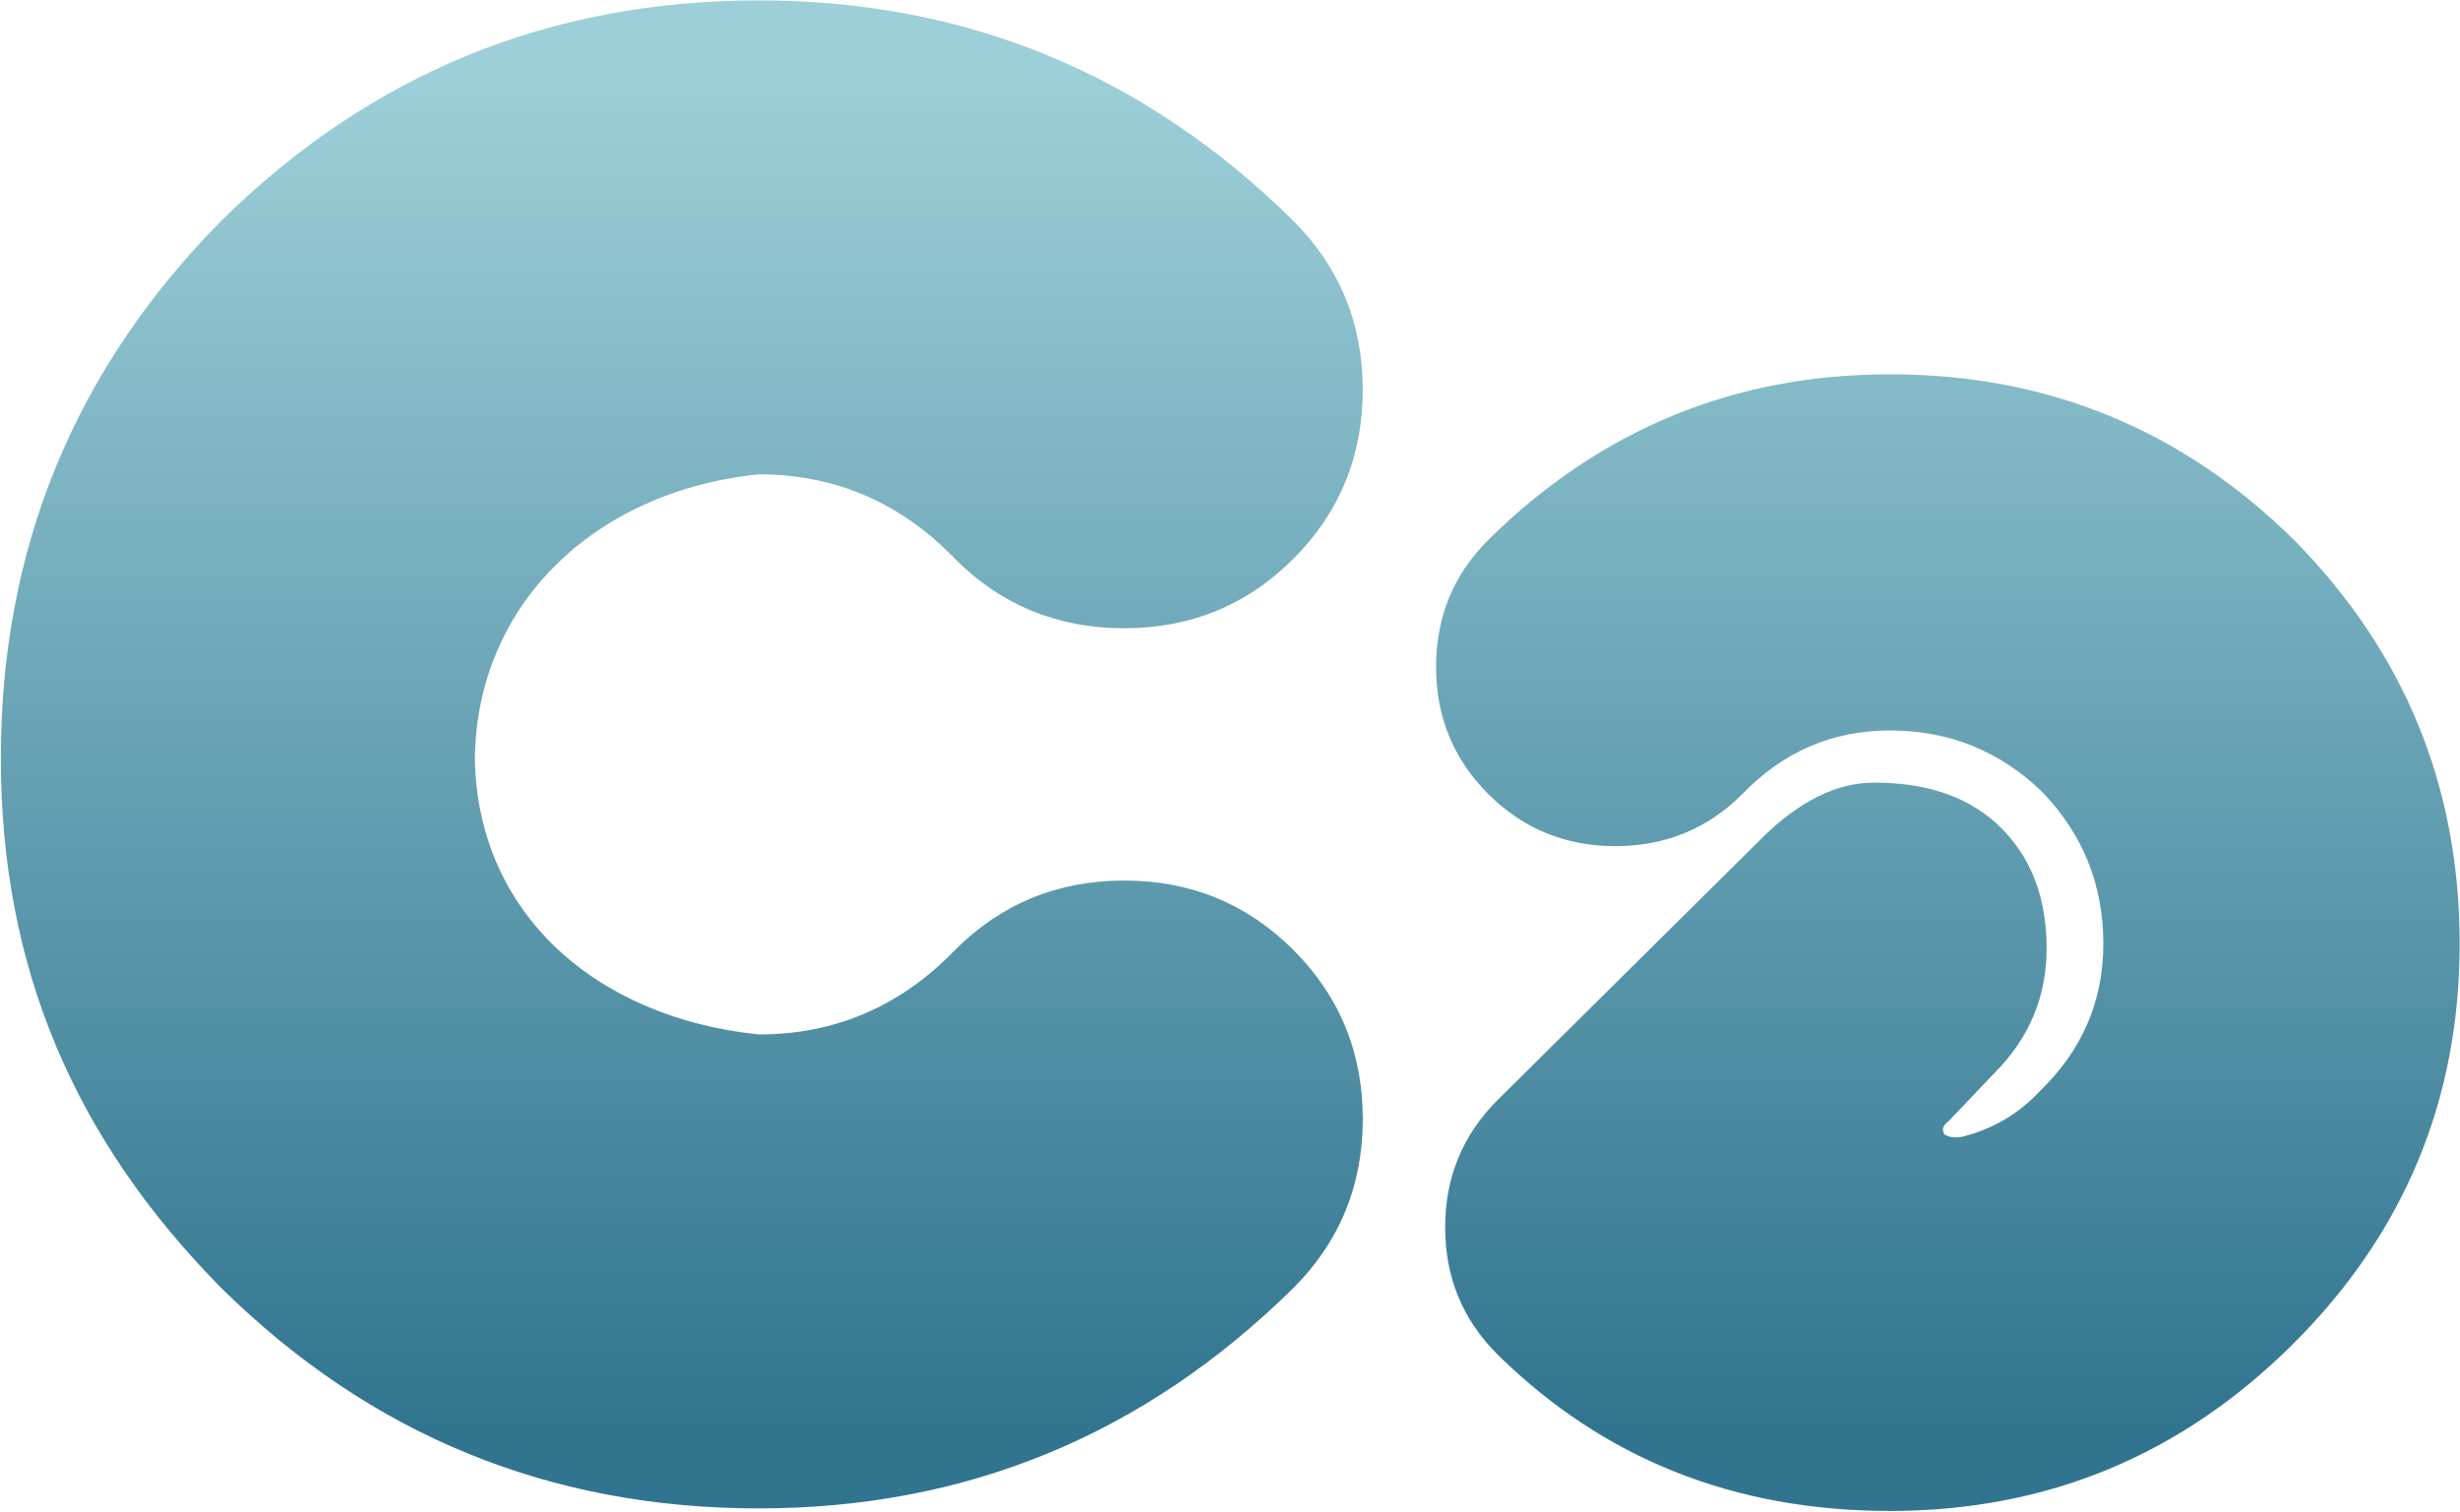
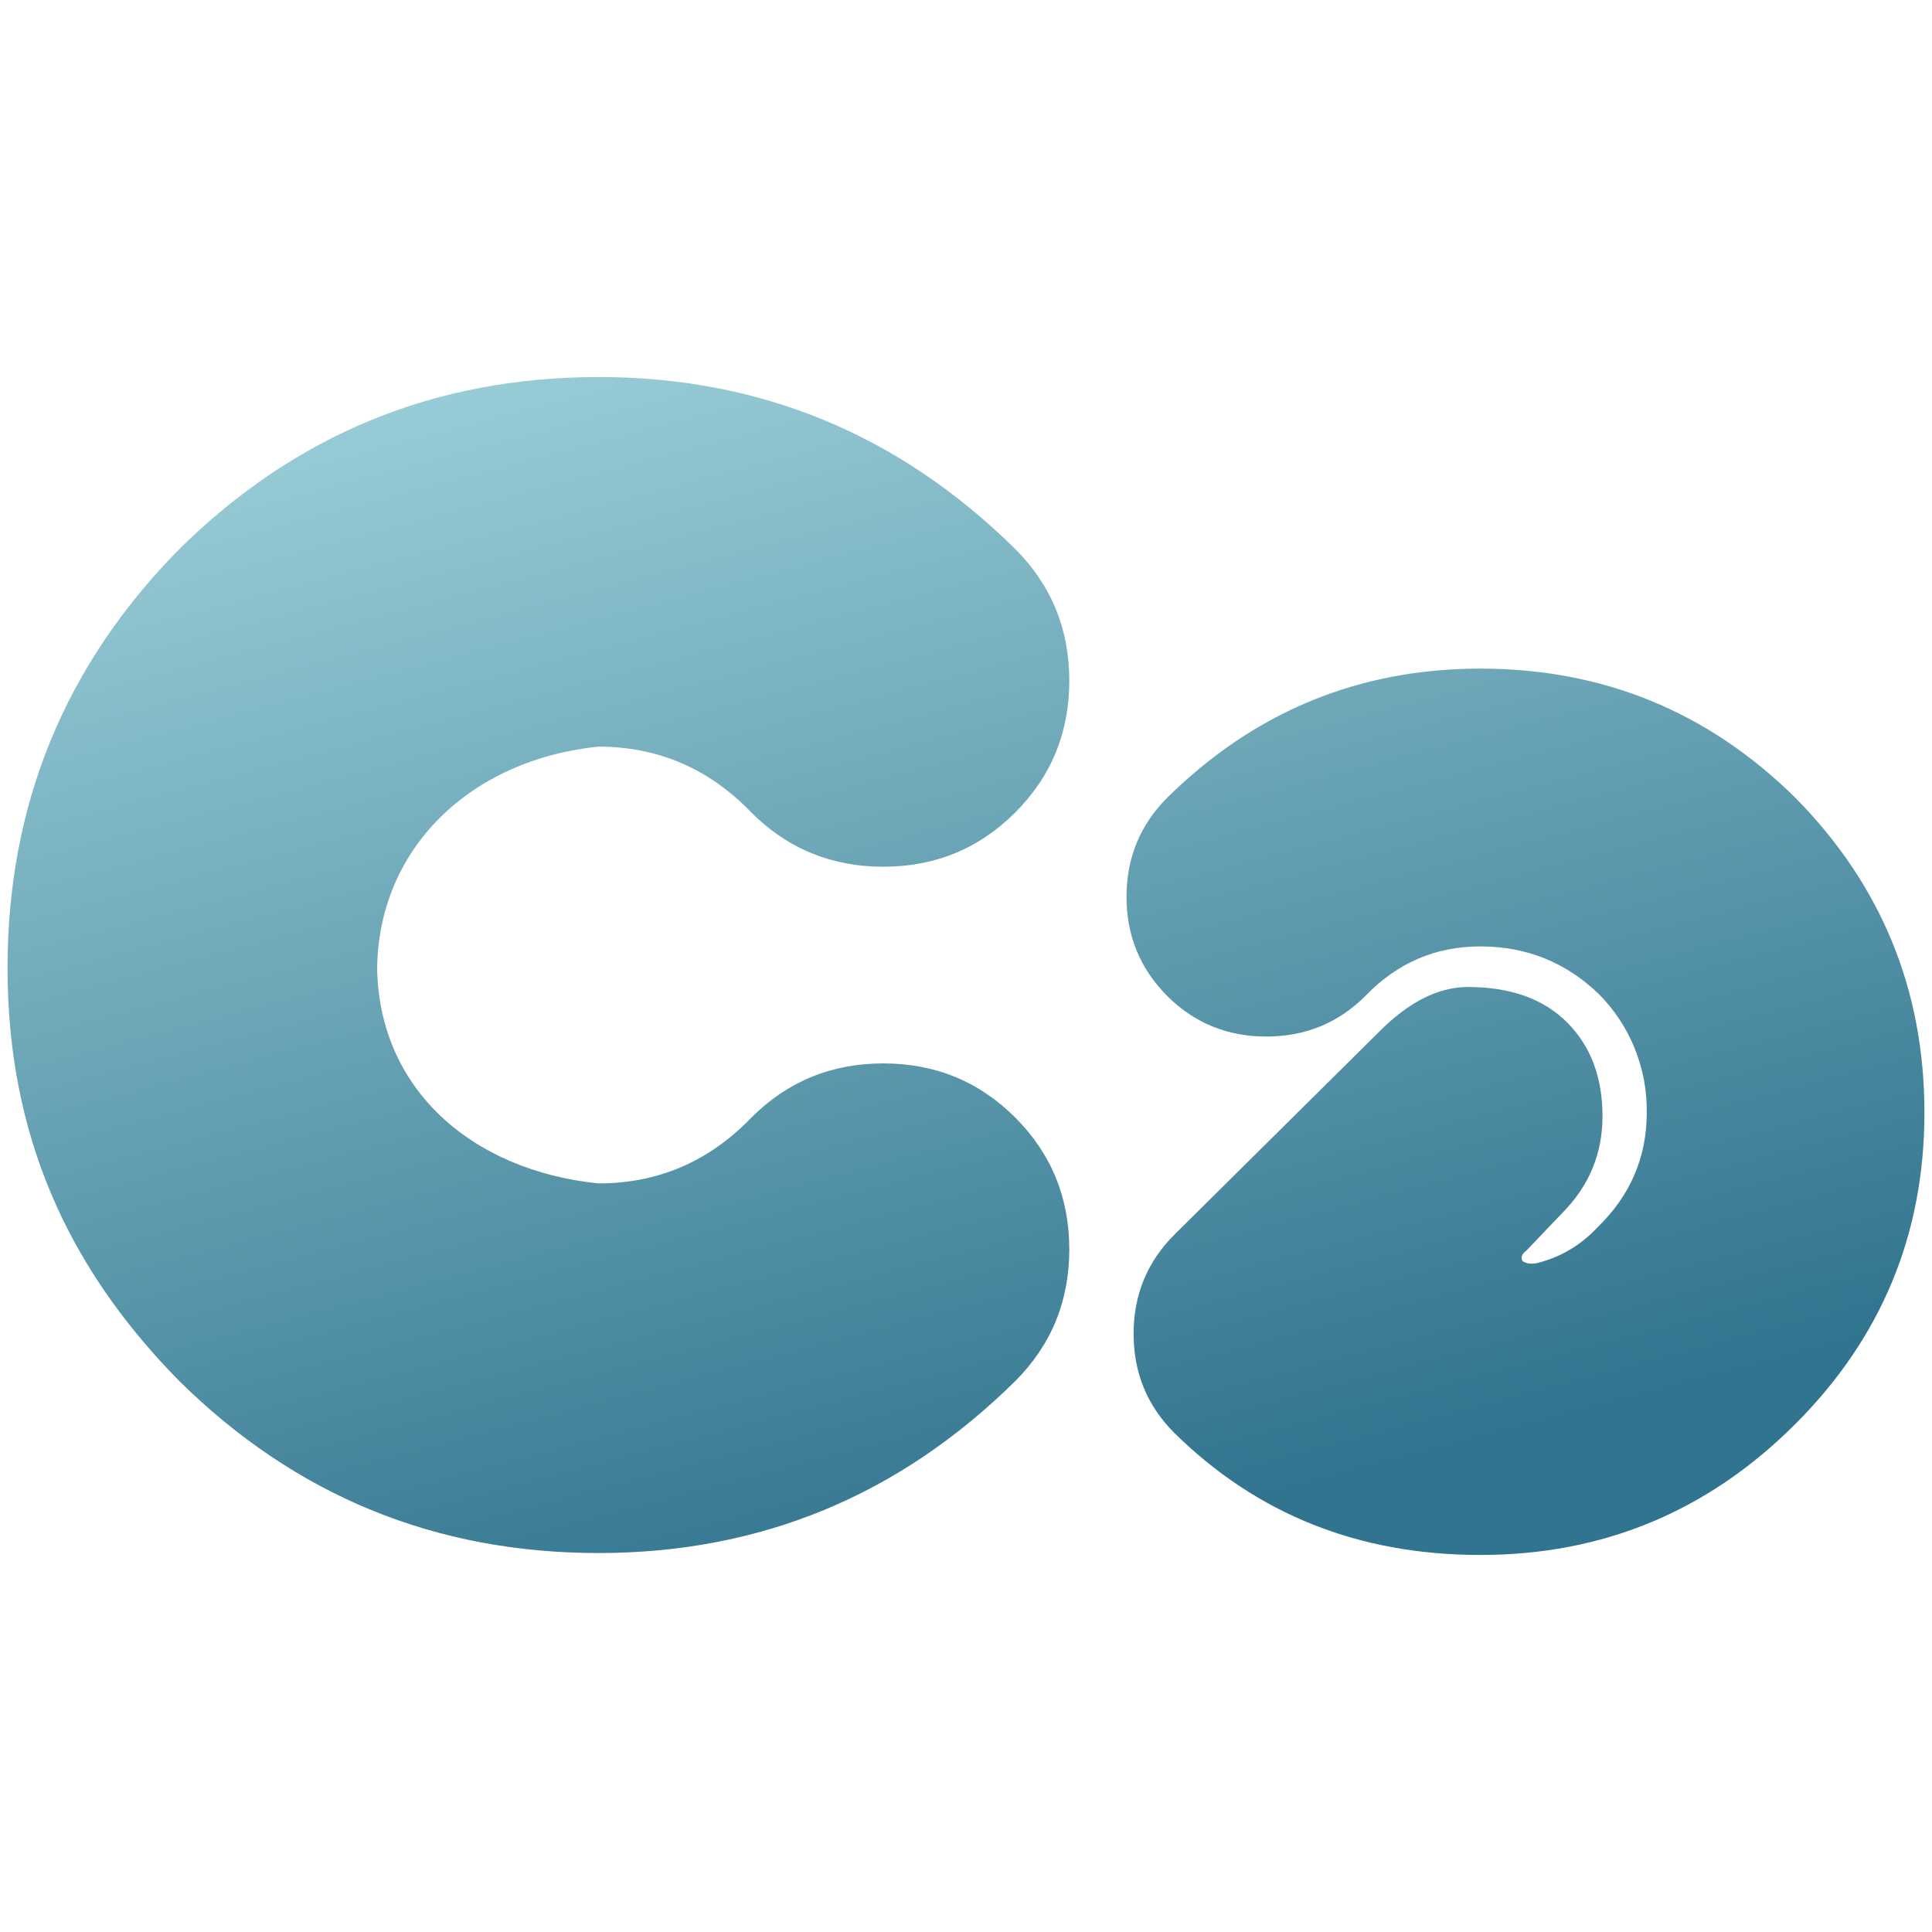
- <svg xmlns="http://www.w3.org/2000/svg" id="svg10" version="1.1" viewBox="1.95 0.97 167.97 103.23">
-   <linearGradient id="myGradient" gradientTransform="rotate(90)">
-     <stop offset="5%" stop-color="#9ccfd8" id="stop5" style="--darkreader-inline-stopcolor: #265760;" data-darkreader-inline-stopcolor="" />
-     <stop offset="95%" stop-color="#31748f" id="stop7" style="--darkreader-inline-stopcolor: #275d72;" data-darkreader-inline-stopcolor="" />
+ <svg xmlns="http://www.w3.org/2000/svg" xmlns:xlink="http://www.w3.org/1999/xlink" viewBox="1.95 0.97 128 128" width="128" height="128">
+   <linearGradient id="a" gradientTransform="rotate(90)">
+     <stop offset="5%" stop-color="#9ccfd8" style="--darkreader-inline-stopcolor:#265760" />
+     <stop offset="95%" stop-color="#31748f" style="--darkreader-inline-stopcolor:#275d72" />
  </linearGradient>
-   <defs id="defs14" />
-   <g id="g8" fill="url('#myGradient')" word-spacing="0" letter-spacing="0" font-family="OTADESIGN Rounded" font-weight="400">
-     <g id="g17">
-       <g transform="matrix(.26953 0 0 .26953 -55.341 -52.023)" id="g11" />
-       <g transform="matrix(3.6954 0 0 3.6954 208.34 -284.25)" clip-rule="evenodd" fill-rule="evenodd" stroke-linejoin="round" stroke-miterlimit="2" id="g15">
-         <path d="m -41.831,77.19 c -3.868,0 -7.178,1.358 -9.931,4.073 -2.716,2.752 -4.073,6.063 -4.073,9.931 5.054,0.05 6.082,0.013 8.752,0.001 0.002,-4.51e-4 0.004,-6.05e-4 0.007,-0.001 0.038,-2.842 2.21,-4.935 5.245,-5.245 1.414,0 2.623,0.521 3.627,1.563 0.855,0.855 1.897,1.282 3.126,1.282 1.226,0 2.268,-0.427 3.124,-1.282 0.855,-0.856 1.283,-1.898 1.283,-3.126 0,-1.226 -0.428,-2.267 -1.283,-3.123 -2.753,-2.716 -6.045,-4.073 -9.876,-4.073 z m -5.252,14.006 c -3.445,-5.593 -3.467,0.085 -8.752,-0.001 0,3.868 1.358,7.041 4.074,9.793 2.753,2.716 6.062,4.073 9.931,4.073 3.832,0 7.124,-1.358 9.877,-4.073 0.855,-0.856 1.283,-1.897 1.283,-3.123 0,-1.228 -0.428,-2.27 -1.283,-3.126 -0.856,-0.855 -1.898,-1.282 -3.124,-1.282 -1.229,0 -2.271,0.427 -3.126,1.282 -1.004,1.042 -2.214,1.562 -3.627,1.562 -3.035,-0.311 -5.208,-2.263 -5.246,-5.106 -0.002,1.1e-5 -0.004,-1.2e-5 -0.006,0 z m 26.154,-7.096 c -2.88,0 -5.354,1.02 -7.423,3.061 -0.643,0.643 -0.964,1.425 -0.964,2.347 0,0.923 0.321,1.706 0.964,2.349 0.643,0.642 1.427,0.964 2.348,0.964 0.923,0 1.707,-0.321 2.349,-0.964 0.755,-0.783 1.663,-1.174 2.726,-1.174 1.089,0 2.026,0.377 2.809,1.132 0.755,0.783 1.133,1.72 1.133,2.81 0,1.062 -0.392,1.97 -1.175,2.726 -0.391,0.419 -0.867,0.699 -1.425,0.839 -0.141,0.028 -0.252,0.014 -0.336,-0.042 -0.056,-0.085 -0.028,-0.168 0.085,-0.252 l 0.838,-0.881 c 0.643,-0.643 0.965,-1.412 0.965,-2.306 0,-0.922 -0.279,-1.663 -0.838,-2.223 -0.559,-0.559 -1.342,-0.839 -2.349,-0.839 -0.699,0 -1.397,0.349 -2.096,1.048 l -4.865,4.822 c -0.643,0.644 -0.965,1.427 -0.965,2.349 0,0.923 0.321,1.705 0.965,2.348 1.957,1.929 4.375,2.894 7.255,2.894 2.907,0 5.394,-1.034 7.463,-3.103 2.041,-2.041 3.062,-4.501 3.062,-7.38 0,-2.907 -1.021,-5.395 -3.062,-7.464 -2.069,-2.041 -4.556,-3.061 -7.463,-3.061 z" clip-rule="evenodd" fill-rule="nonzero" stroke-miterlimit="2" stroke-width="0" id="path13" />
+   <defs>
+     <linearGradient xlink:href="#a" id="f" gradientTransform="scale(1.27567 .7839)" x1="-43.77" y1="98.469" x2="-27.05" y2="137.466" gradientUnits="userSpaceOnUse" />
+     <linearGradient xlink:href="#a" id="d" x1="0" y1="0" x2="1" y2="0" gradientUnits="userSpaceOnUse" />
+     <linearGradient xlink:href="#a" id="e" gradientTransform="scale(1.27567 .7839)" x1="-43.77" y1="98.468" x2="-8.156" y2="98.468" gradientUnits="userSpaceOnUse" />
+     <linearGradient xlink:href="#a" id="c" gradientTransform="scale(1.27567 .7839)" x1="1.571" y1="1.27" x2="133.179" y2="1.27" gradientUnits="userSpaceOnUse" />
+     <linearGradient xlink:href="#a" id="b" gradientTransform="scale(1.27567 .7839)" x1="1.571" y1="1.27" x2="133.179" y2="1.27" gradientUnits="userSpaceOnUse" />
+   </defs>
+   <g style="fill:url(#b)" transform="translate(.934 25.196) scale(.75646)">
+     <g style="fill:url(#c)" fill="url(#a)" word-spacing="0" letter-spacing="0" font-family="'OTADESIGN Rounded'" font-weight="400">
+       <g transform="translate(-55.341 -52.023) scale(.26953)" style="fill:url(#d)" />
+       <g style="fill:url(#e)">
+         <path style="fill:url(#f)" d="M-41.832 77.19c-3.868 0-7.177 1.358-9.93 4.074-2.716 2.752-4.074 6.063-4.074 9.931 0 3.869 1.358 7.04 4.074 9.793 2.753 2.716 6.064 4.073 9.932 4.073 3.831 0 7.122-1.357 9.875-4.073.855-.855 1.283-1.896 1.283-3.123 0-1.228-.428-2.271-1.283-3.127-.856-.855-1.897-1.281-3.123-1.281-1.229 0-2.27.426-3.125 1.281-1.004 1.042-2.213 1.563-3.627 1.563-3.035-.31-5.208-2.263-5.246-5.106.038-2.842 2.21-4.935 5.244-5.246 1.414 0 2.623.52 3.627 1.563.855.855 1.898 1.283 3.127 1.283 1.226 0 2.267-.428 3.123-1.283.855-.856 1.283-1.897 1.283-3.125 0-1.227-.428-2.268-1.283-3.123-2.753-2.716-6.046-4.075-9.877-4.075zm20.902 6.91c-2.88 0-5.353 1.02-7.422 3.06-.642.643-.964 1.426-.964 2.348 0 .923.322 1.706.964 2.35.644.642 1.427.962 2.348.962.924 0 1.707-.32 2.35-.963.754-.783 1.662-1.173 2.724-1.173 1.09 0 2.026.376 2.809 1.13a3.909 3.909 0 0 1 1.135 2.811c0 1.062-.393 1.97-1.176 2.725-.392.419-.868.7-1.426.84-.141.027-.252.012-.336-.044-.056-.084-.028-.168.084-.251l.84-.881c.643-.643.965-1.411.965-2.305 0-.922-.28-1.663-.838-2.223-.559-.559-1.343-.84-2.35-.84-.698 0-1.397.35-2.095 1.05l-4.866 4.822c-.643.643-.964 1.426-.964 2.347 0 .923.321 1.705.964 2.348 1.957 1.93 4.375 2.894 7.254 2.894 2.908 0 5.396-1.034 7.465-3.103 2.041-2.041 3.06-4.5 3.06-7.379 0-2.907-1.019-5.396-3.06-7.465-2.069-2.04-4.557-3.06-7.465-3.06z" transform="translate(208.34 -284.25) scale(3.6954)" clip-rule="evenodd" fill-rule="evenodd" />
      </g>
    </g>
  </g>
</svg>
